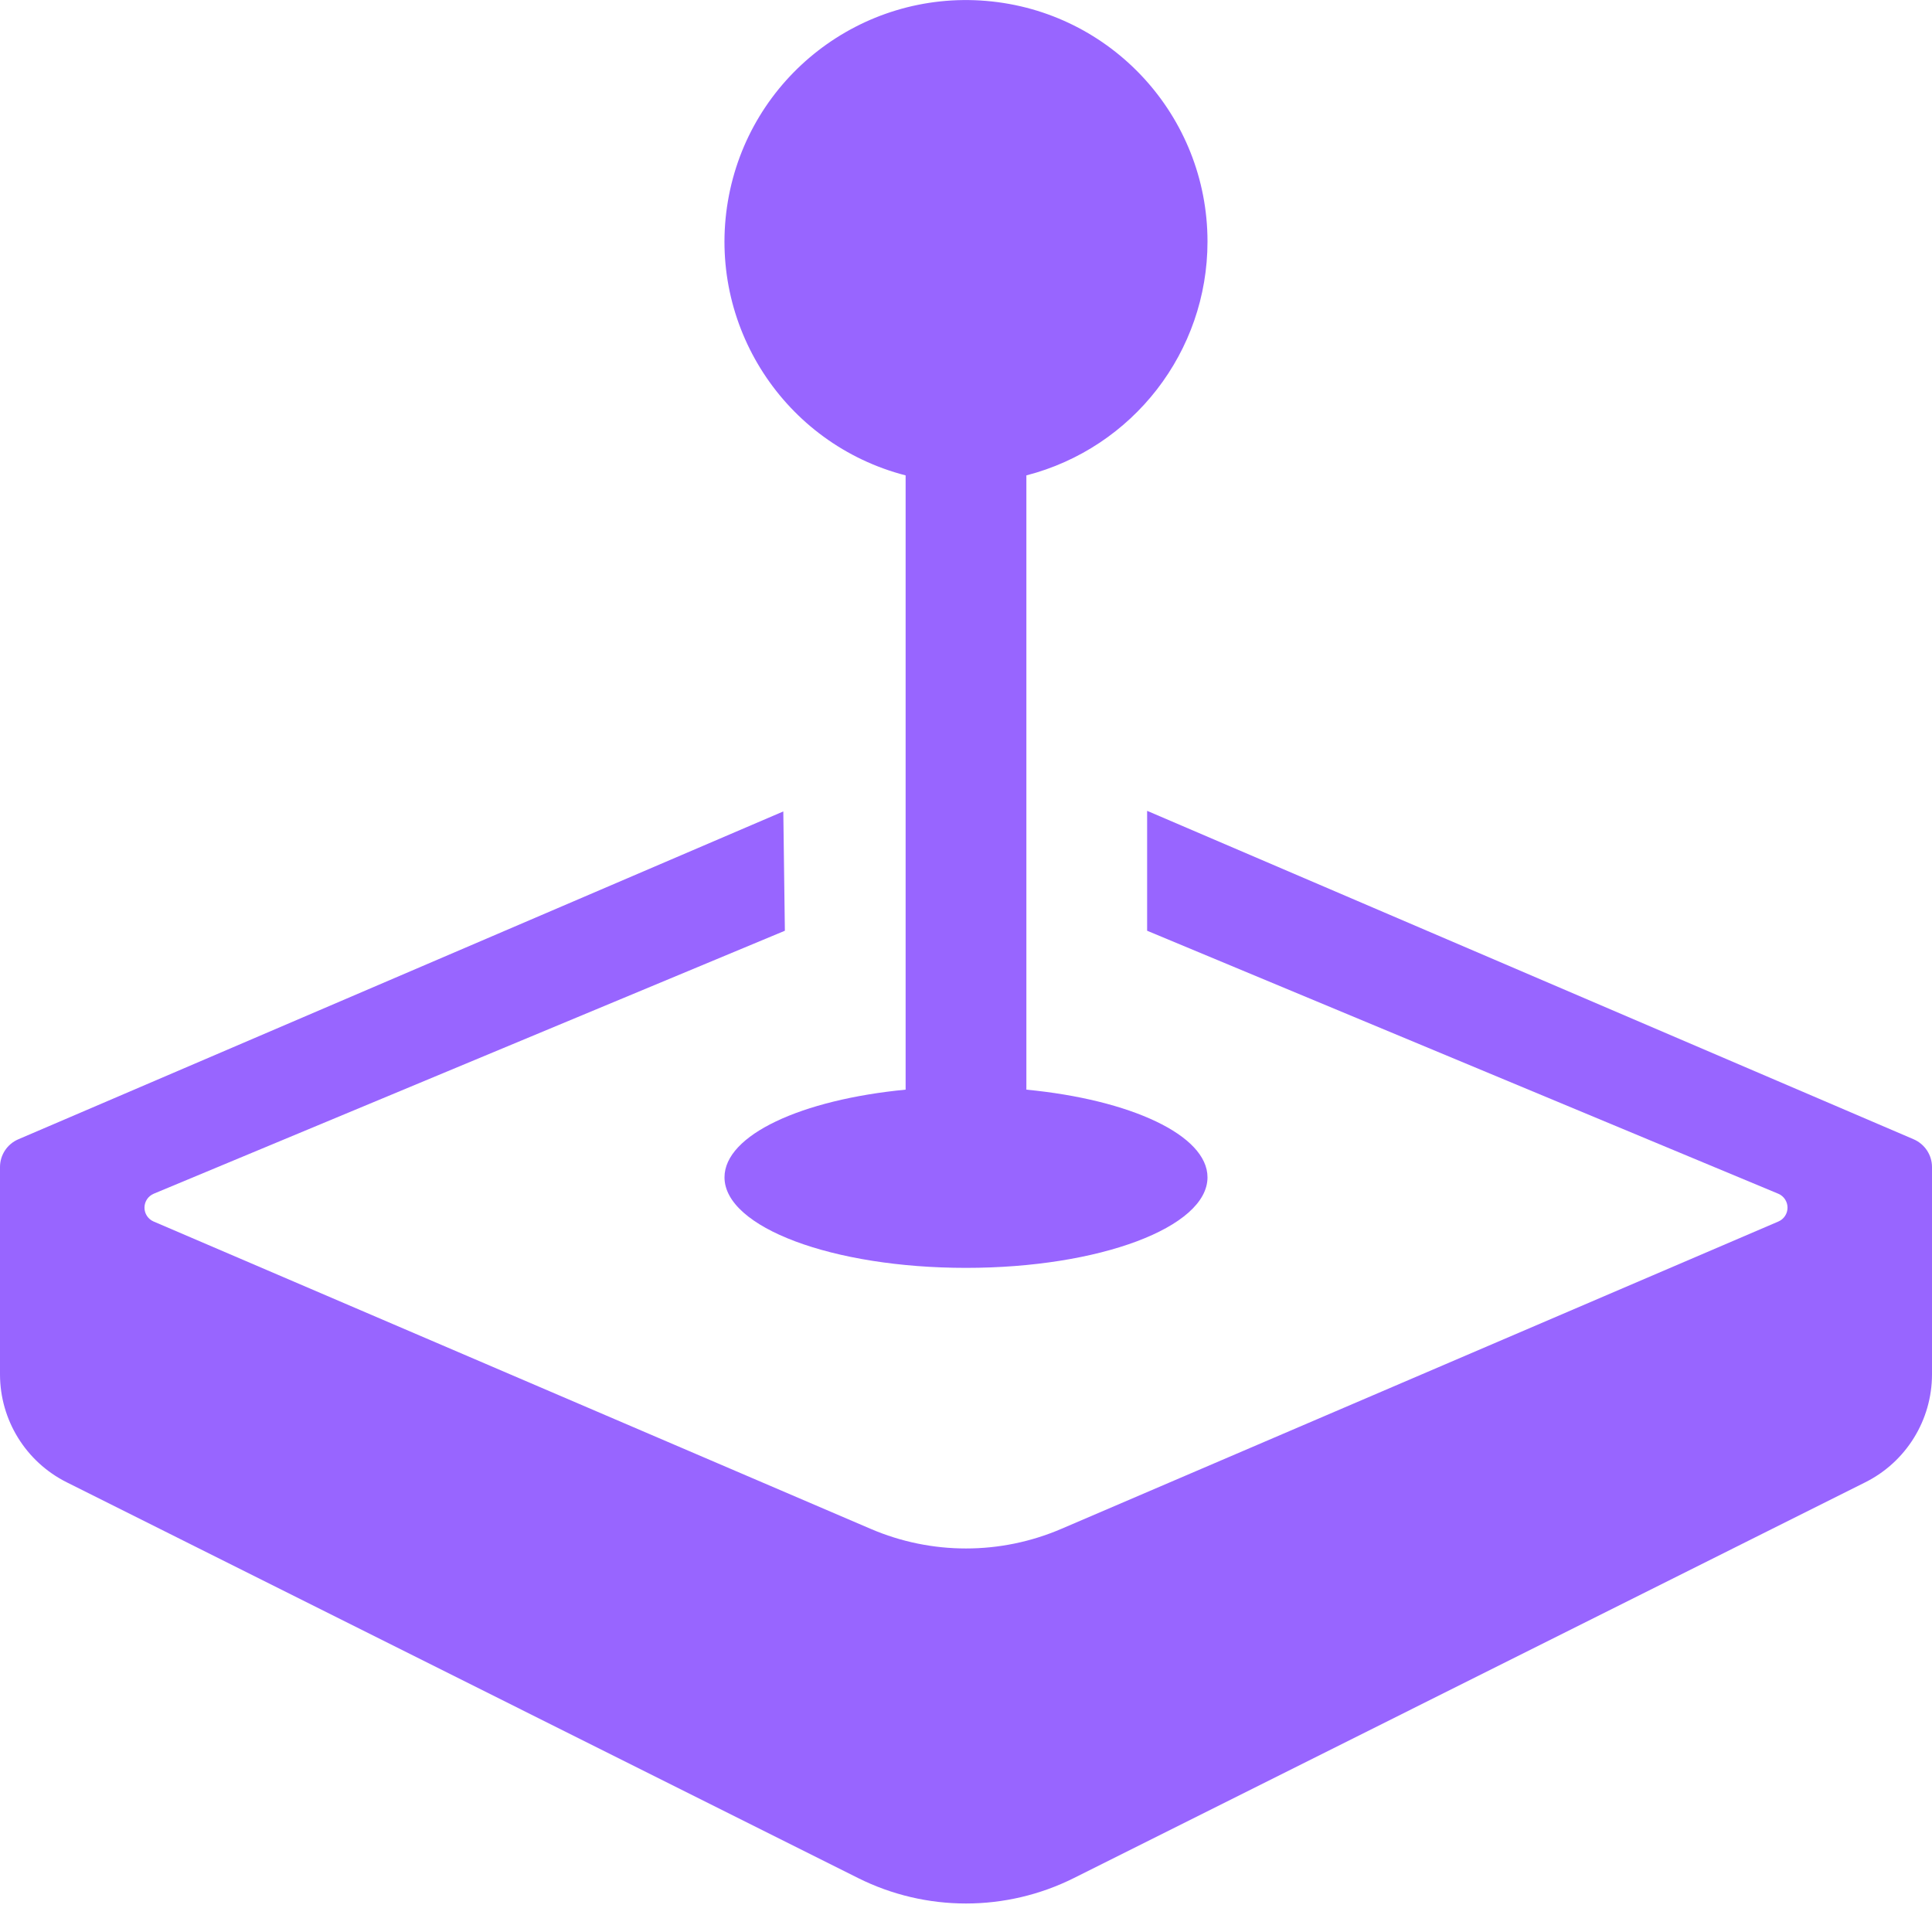
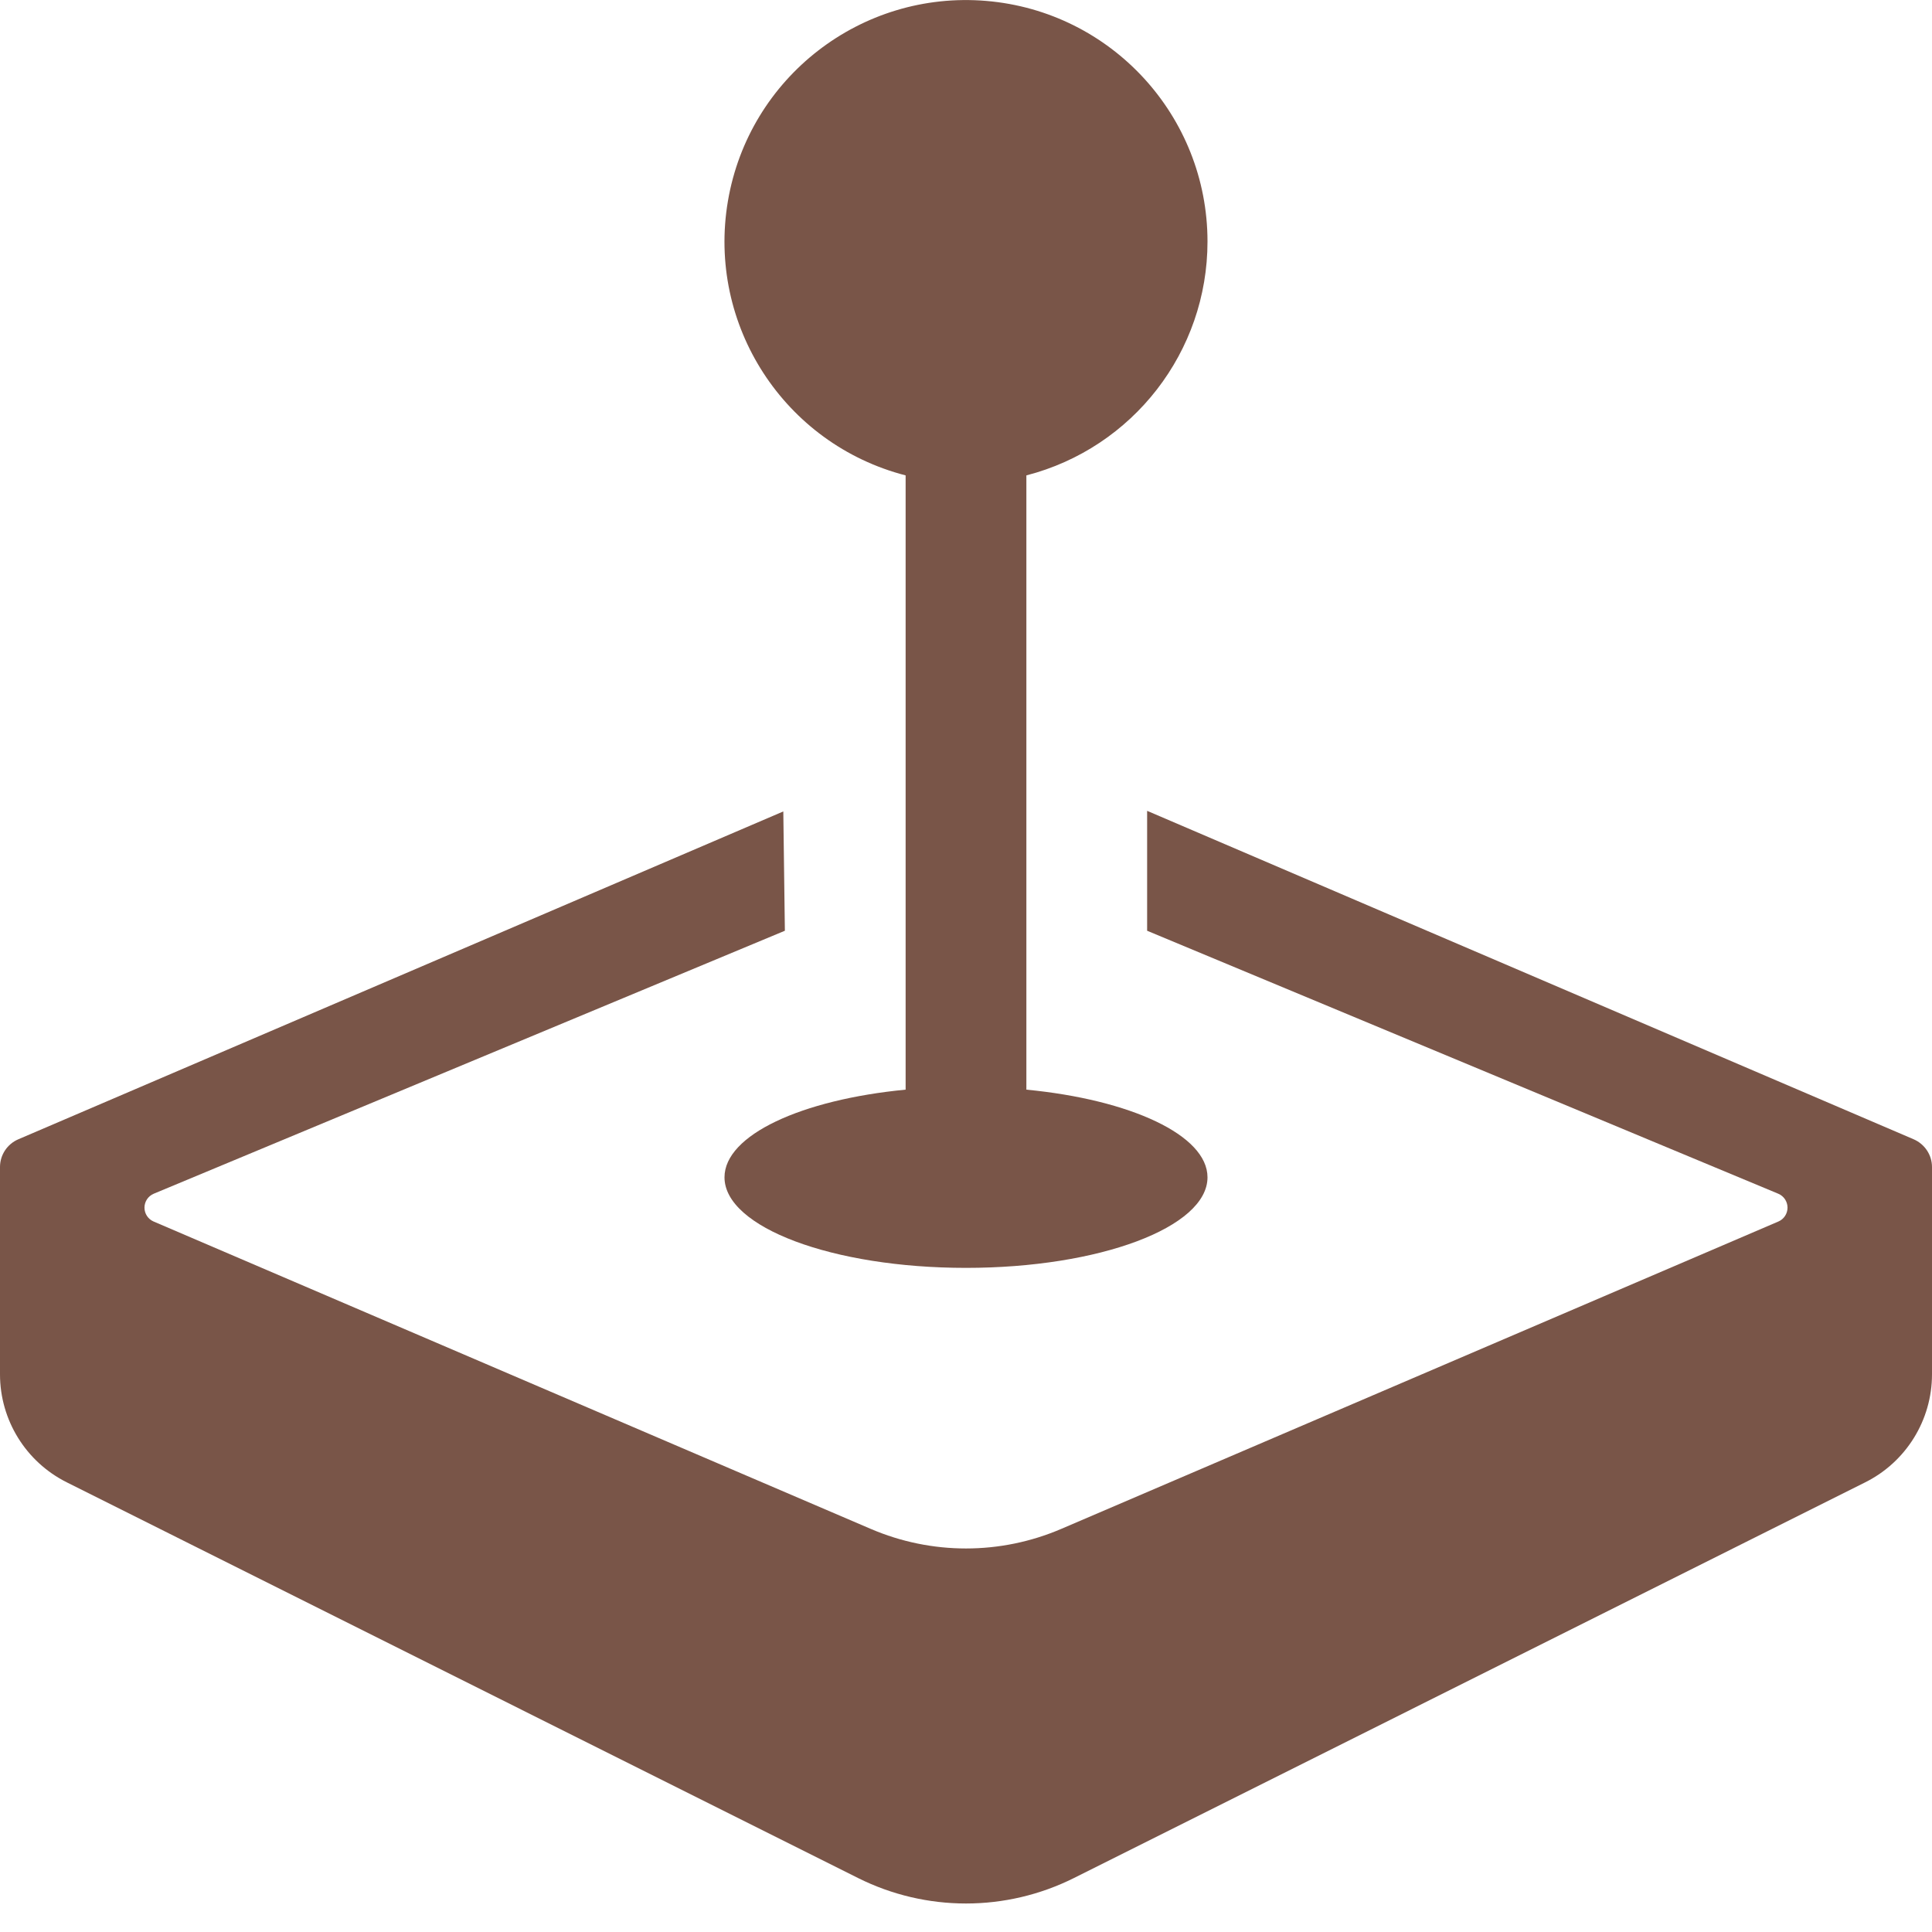
- <svg xmlns="http://www.w3.org/2000/svg" width="16" height="16" fill="currentColor" class="bi bi-joystick" viewBox="0 0 16 16">
-   <path fill="#9865ff" d="M10 2a2 2 0 0 1-1.5 1.937v5.087c.863.083 1.5.377 1.5.726 0 .414-.895.75-2 .75s-2-.336-2-.75c0-.35.637-.643 1.5-.726V3.937A2 2 0 1 1 10 2" />
-   <path fill="#9865ff" d="M0 9.665v1.717a1 1 0 0 0 .553.894l6.553 3.277a2 2 0 0 0 1.788 0l6.553-3.277a1 1 0 0 0 .553-.894V9.665c0-.1-.06-.19-.152-.23L9.5 6.715v.993l5.227 2.178a.125.125 0 0 1 .001.23l-5.94 2.546a2 2 0 0 1-1.576 0l-5.94-2.546a.125.125 0 0 1 .001-.23L6.5 7.708l-.013-.988L.152 9.435a.25.25 0 0 0-.152.23" />
+ <svg xmlns="http://www.w3.org/2000/svg" width="16" height="16" fill="#795548" class="bi bi-joystick" viewBox="0 0 16 16">
+   <path d="M10 2a2 2 0 0 1-1.5 1.937v5.087c.863.083 1.5.377 1.5.726 0 .414-.895.75-2 .75s-2-.336-2-.75c0-.35.637-.643 1.5-.726V3.937A2 2 0 1 1 10 2" />
+   <path d="M0 9.665v1.717a1 1 0 0 0 .553.894l6.553 3.277a2 2 0 0 0 1.788 0l6.553-3.277a1 1 0 0 0 .553-.894V9.665c0-.1-.06-.19-.152-.23L9.5 6.715v.993l5.227 2.178a.125.125 0 0 1 .001.23l-5.94 2.546a2 2 0 0 1-1.576 0l-5.94-2.546a.125.125 0 0 1 .001-.23L6.5 7.708l-.013-.988L.152 9.435a.25.25 0 0 0-.152.23" />
</svg>
